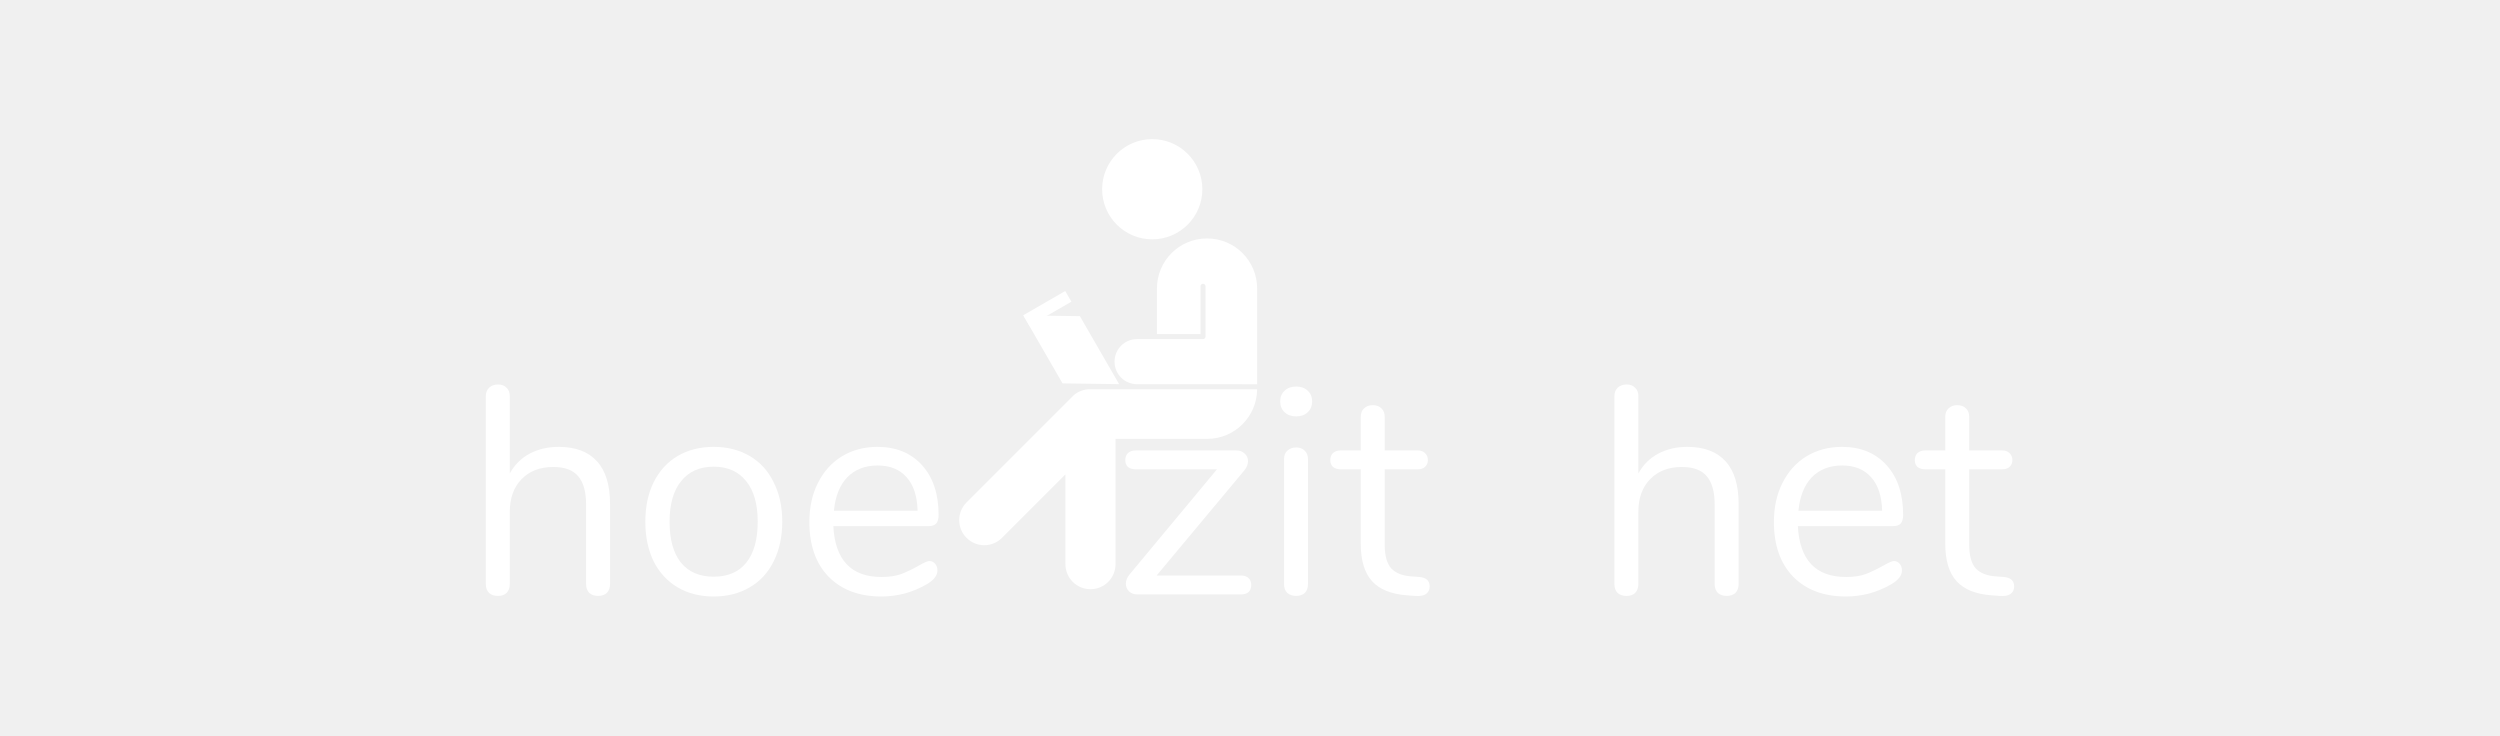
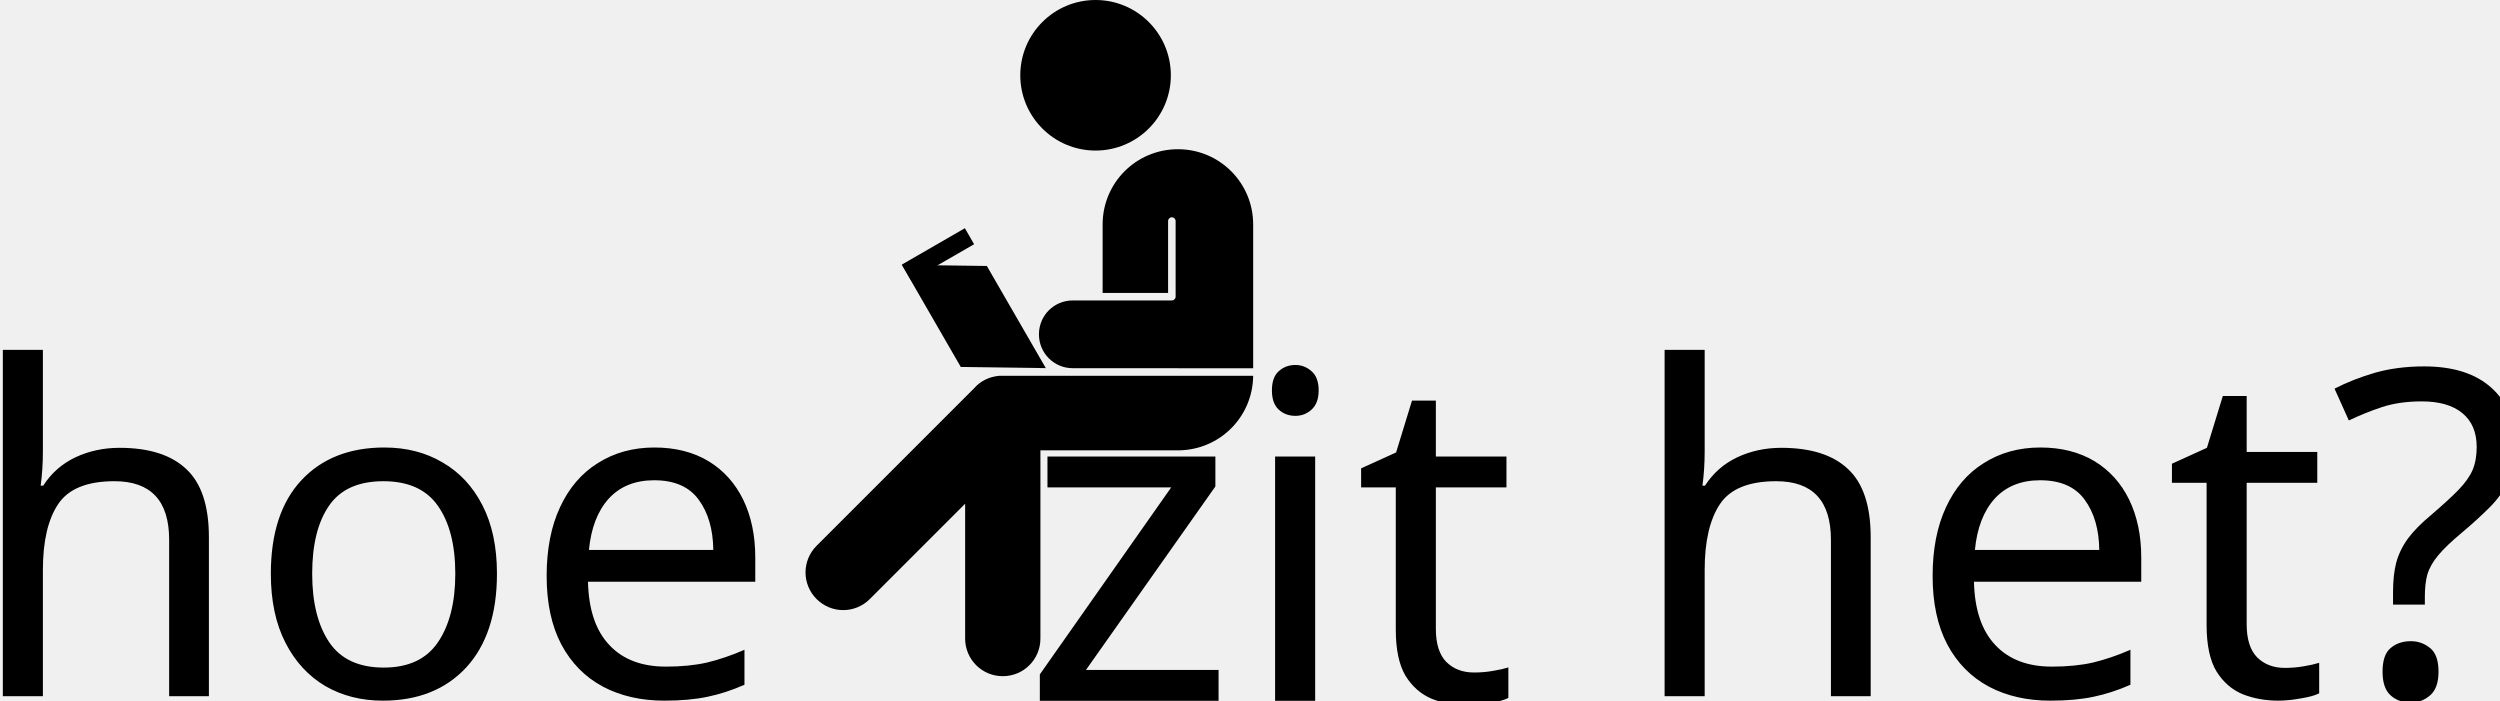
- <svg xmlns="http://www.w3.org/2000/svg" width="290.692mm" height="85.536mm" viewBox="0 0 290.692 85.536" version="1.1" id="svg5423">
+ <svg xmlns="http://www.w3.org/2000/svg" width="193.486mm" height="54.24mm" viewBox="0 0 193.486 54.24" version="1.1" id="svg5423">
  <defs id="defs5417" />
-   <g id="layer1" transform="translate(62.94549,-223.2381)">
+   <g id="layer1" transform="translate(6.549401,-238.3568)">
    <g id="g1604" transform="matrix(1.977176,0,0,1.977176,-803.0802,-251.1714)" style="fill:#000000;stroke-width:0.506">
      <g id="g916" transform="matrix(0.796729,0,0,0.796729,91.03517,53.17036)" style="stroke-width:0.635">
-         <g id="text1528-6" style="color:#000000;font-style:normal;font-variant:normal;font-weight:300;font-stretch:normal;font-size:27.972px;line-height:130%;font-family:Nunito;-inkscape-font-specification:'Nunito Light';text-indent:0;text-align:center;text-decoration:none;text-decoration-line:none;text-decoration-style:solid;text-decoration-color:#000000;letter-spacing:0px;word-spacing:9.258px;text-transform:none;writing-mode:lr-tb;direction:ltr;baseline-shift:baseline;text-anchor:middle;white-space:normal;clip-rule:nonzero;display:inline;overflow:visible;visibility:visible;opacity:1;isolation:auto;mix-blend-mode:normal;color-interpolation:sRGB;color-interpolation-filters:linearRGB;solid-color:#000000;solid-opacity:1;fill:#ffffff;fill-opacity:1;fill-rule:nonzero;stroke:none;stroke-width:0.585px;stroke-linecap:butt;stroke-linejoin:miter;stroke-miterlimit:4;stroke-dasharray:none;stroke-dashoffset:0;stroke-opacity:1;color-rendering:auto;image-rendering:auto;shape-rendering:auto;text-rendering:auto;enable-background:accumulate" aria-label="hoe zit het" transform="matrix(0.7803759,0,0,0.7803759,98.35892,57.4479)">
-           <path id="path881" style="font-style:normal;font-variant:normal;font-weight:normal;font-stretch:normal;font-family:Nunito;-inkscape-font-specification:Nunito;text-align:center;letter-spacing:0px;word-spacing:8.029px;text-anchor:middle;fill:#ffffff;stroke-width:0.585px" d="m 382.452,269.051 q 2.406,0 3.636,1.371 1.231,1.343 1.231,4.028 v 7.58 q 0,0.531 -0.308,0.839 -0.308,0.28 -0.811,0.28 -0.531,0 -0.839,-0.28 -0.308,-0.308 -0.308,-0.839 v -7.524 q 0,-1.818 -0.755,-2.685 -0.727,-0.867 -2.35,-0.867 -1.874,0 -2.993,1.147 -1.119,1.147 -1.119,3.105 v 6.825 q 0,0.531 -0.308,0.839 -0.28,0.28 -0.811,0.28 -0.531,0 -0.839,-0.28 -0.308,-0.308 -0.308,-0.839 v -17.79 q 0,-0.476 0.308,-0.783 0.336,-0.308 0.839,-0.308 0.531,0 0.811,0.308 0.308,0.28 0.308,0.783 v 7.329 q 0.671,-1.231 1.874,-1.874 1.203,-0.643 2.741,-0.643 z" />
-           <path id="path883" style="font-style:normal;font-variant:normal;font-weight:normal;font-stretch:normal;font-family:Nunito;-inkscape-font-specification:Nunito;text-align:center;letter-spacing:0px;word-spacing:8.029px;text-anchor:middle;fill:#ffffff;stroke-width:0.585px" d="m 397.119,283.205 q -1.93,0 -3.413,-0.867 -1.455,-0.867 -2.266,-2.462 -0.783,-1.622 -0.783,-3.748 0,-2.126 0.783,-3.72 0.811,-1.622 2.266,-2.49 1.483,-0.867 3.413,-0.867 1.93,0 3.413,0.867 1.483,0.867 2.266,2.49 0.811,1.594 0.811,3.72 0,2.126 -0.811,3.748 -0.783,1.594 -2.266,2.462 -1.483,0.867 -3.413,0.867 z m 0,-1.874 q 2.014,0 3.077,-1.315 1.091,-1.343 1.091,-3.888 0,-2.49 -1.091,-3.832 -1.091,-1.371 -3.077,-1.371 -1.986,0 -3.077,1.371 -1.091,1.343 -1.091,3.832 0,2.517 1.063,3.86 1.091,1.343 3.105,1.343 z" />
-           <path id="path885" style="font-style:normal;font-variant:normal;font-weight:normal;font-stretch:normal;font-family:Nunito;-inkscape-font-specification:Nunito;text-align:center;letter-spacing:0px;word-spacing:8.029px;text-anchor:middle;fill:#ffffff;stroke-width:0.585px" d="m 417.53,279.848 q 0.308,0 0.531,0.252 0.224,0.252 0.224,0.643 0,0.699 -0.979,1.287 -1.007,0.587 -2.126,0.895 -1.119,0.28 -2.182,0.28 -3.161,0 -5.007,-1.874 -1.818,-1.874 -1.818,-5.175 0,-2.098 0.811,-3.692 0.811,-1.622 2.266,-2.517 1.483,-0.895 3.357,-0.895 2.657,0 4.224,1.734 1.566,1.734 1.566,4.699 0,0.559 -0.224,0.811 -0.224,0.252 -0.727,0.252 h -9.007 q 0.252,4.811 4.559,4.811 1.091,0 1.874,-0.28 0.783,-0.308 1.678,-0.811 0.727,-0.42 0.979,-0.42 z m -4.895,-9.035 q -1.79,0 -2.881,1.119 -1.063,1.119 -1.259,3.161 h 7.916 q -0.056,-2.07 -1.035,-3.161 -0.979,-1.119 -2.741,-1.119 z" />
-           <path id="path887" style="font-style:normal;font-variant:normal;font-weight:normal;font-stretch:normal;font-family:Nunito;-inkscape-font-specification:Nunito;text-align:center;letter-spacing:0px;word-spacing:8.029px;text-anchor:middle;fill:#ffffff;stroke-width:0.585px" d="m 446.99,281.219 q 0.476,0 0.727,0.252 0.252,0.224 0.252,0.643 0,0.42 -0.252,0.671 -0.252,0.224 -0.727,0.224 h -9.79 q -0.476,0 -0.783,-0.28 -0.308,-0.308 -0.308,-0.727 0,-0.448 0.336,-0.867 l 8.28,-9.958 h -7.664 q -0.476,0 -0.755,-0.224 -0.252,-0.252 -0.252,-0.643 0,-0.42 0.252,-0.671 0.28,-0.252 0.755,-0.252 h 9.483 q 0.503,0 0.811,0.308 0.308,0.28 0.308,0.699 0,0.448 -0.336,0.867 l -8.308,9.958 z" />
-           <path id="path889" style="font-style:normal;font-variant:normal;font-weight:normal;font-stretch:normal;font-family:Nunito;-inkscape-font-specification:Nunito;text-align:center;letter-spacing:0px;word-spacing:8.029px;text-anchor:middle;fill:#ffffff;stroke-width:0.585px" d="m 452.218,283.149 q -0.503,0 -0.839,-0.28 -0.308,-0.308 -0.308,-0.839 v -11.804 q 0,-0.531 0.308,-0.811 0.336,-0.308 0.839,-0.308 0.503,0 0.811,0.308 0.308,0.28 0.308,0.811 v 11.804 q 0,0.559 -0.308,0.839 -0.308,0.28 -0.811,0.28 z m 0,-16.979 q -0.671,0 -1.091,-0.392 -0.42,-0.392 -0.42,-1.035 0,-0.615 0.42,-1.007 0.42,-0.392 1.091,-0.392 0.671,0 1.091,0.392 0.42,0.392 0.42,1.007 0,0.643 -0.42,1.035 -0.42,0.392 -1.091,0.392 z" />
-           <path id="path891" style="font-style:normal;font-variant:normal;font-weight:normal;font-stretch:normal;font-family:Nunito;-inkscape-font-specification:Nunito;text-align:center;letter-spacing:0px;word-spacing:8.029px;text-anchor:middle;fill:#ffffff;stroke-width:0.585px" d="m 463.866,281.358 q 0.979,0.084 0.979,0.895 0,0.476 -0.364,0.727 -0.336,0.224 -1.035,0.168 l -0.755,-0.056 q -2.238,-0.168 -3.301,-1.343 -1.063,-1.175 -1.063,-3.552 v -7.021 h -1.874 q -0.476,0 -0.755,-0.224 -0.252,-0.252 -0.252,-0.643 0,-0.42 0.252,-0.671 0.28,-0.252 0.755,-0.252 h 1.874 v -3.161 q 0,-0.531 0.308,-0.811 0.308,-0.308 0.839,-0.308 0.503,0 0.811,0.308 0.308,0.28 0.308,0.811 v 3.161 h 3.105 q 0.448,0 0.699,0.252 0.28,0.252 0.28,0.671 0,0.392 -0.28,0.643 -0.252,0.224 -0.699,0.224 h -3.105 v 7.133 q 0,1.538 0.615,2.238 0.643,0.671 1.902,0.755 z" />
-           <path id="path893" style="font-style:normal;font-variant:normal;font-weight:normal;font-stretch:normal;font-family:Nunito;-inkscape-font-specification:Nunito;text-align:center;letter-spacing:0px;word-spacing:8.029px;text-anchor:middle;fill:#ffffff;stroke-width:0.585px" d="m 489.201,269.051 q 2.406,0 3.636,1.371 1.231,1.343 1.231,4.028 v 7.58 q 0,0.531 -0.308,0.839 -0.308,0.28 -0.811,0.28 -0.531,0 -0.839,-0.28 -0.308,-0.308 -0.308,-0.839 v -7.524 q 0,-1.818 -0.755,-2.685 -0.727,-0.867 -2.35,-0.867 -1.874,0 -2.993,1.147 -1.119,1.147 -1.119,3.105 v 6.825 q 0,0.531 -0.308,0.839 -0.28,0.28 -0.811,0.28 -0.531,0 -0.839,-0.28 -0.308,-0.308 -0.308,-0.839 v -17.79 q 0,-0.476 0.308,-0.783 0.336,-0.308 0.839,-0.308 0.531,0 0.811,0.308 0.308,0.28 0.308,0.783 v 7.329 q 0.671,-1.231 1.874,-1.874 1.203,-0.643 2.741,-0.643 z" />
-           <path id="path895" style="font-style:normal;font-variant:normal;font-weight:normal;font-stretch:normal;font-family:Nunito;-inkscape-font-specification:Nunito;text-align:center;letter-spacing:0px;word-spacing:8.029px;text-anchor:middle;fill:#ffffff;stroke-width:0.585px" d="m 508.763,279.848 q 0.308,0 0.531,0.252 0.224,0.252 0.224,0.643 0,0.699 -0.979,1.287 -1.007,0.587 -2.126,0.895 -1.119,0.28 -2.182,0.28 -3.161,0 -5.007,-1.874 -1.818,-1.874 -1.818,-5.175 0,-2.098 0.811,-3.692 0.811,-1.622 2.266,-2.517 1.483,-0.895 3.357,-0.895 2.657,0 4.224,1.734 1.566,1.734 1.566,4.699 0,0.559 -0.224,0.811 -0.224,0.252 -0.727,0.252 h -9.007 q 0.252,4.811 4.559,4.811 1.091,0 1.874,-0.28 0.783,-0.308 1.678,-0.811 0.727,-0.42 0.979,-0.42 z m -4.895,-9.035 q -1.79,0 -2.881,1.119 -1.063,1.119 -1.259,3.161 h 7.916 q -0.056,-2.07 -1.035,-3.161 -0.979,-1.119 -2.741,-1.119 z" />
-           <path id="path897" style="font-style:normal;font-variant:normal;font-weight:normal;font-stretch:normal;font-family:Nunito;-inkscape-font-specification:Nunito;text-align:center;letter-spacing:0px;word-spacing:8.029px;text-anchor:middle;fill:#ffffff;stroke-width:0.585px" d="m 519.153,281.358 q 0.979,0.084 0.979,0.895 0,0.476 -0.364,0.727 -0.336,0.224 -1.035,0.168 l -0.755,-0.056 q -2.238,-0.168 -3.301,-1.343 -1.063,-1.175 -1.063,-3.552 v -7.021 h -1.874 q -0.476,0 -0.755,-0.224 -0.252,-0.252 -0.252,-0.643 0,-0.42 0.252,-0.671 0.28,-0.252 0.755,-0.252 h 1.874 v -3.161 q 0,-0.531 0.308,-0.811 0.308,-0.308 0.839,-0.308 0.503,0 0.811,0.308 0.308,0.28 0.308,0.811 v 3.161 h 3.105 q 0.448,0 0.699,0.252 0.28,0.252 0.28,0.671 0,0.392 -0.28,0.643 -0.252,0.224 -0.699,0.224 h -3.105 v 7.133 q 0,1.538 0.615,2.238 0.643,0.671 1.902,0.755 z" />
-         </g>
-         <g transform="matrix(-0.3698559,0,0,0.3698559,472.4768,229.0679)" id="g1348-2-1-2" style="fill:#ffffff;stroke:none;stroke-width:1.716">
-           <circle r="10" cy="52.248" cx="86.092" id="path1114-1-7-9" style="color:#000000;clip-rule:nonzero;display:inline;overflow:visible;visibility:visible;opacity:1;isolation:auto;mix-blend-mode:normal;color-interpolation:sRGB;color-interpolation-filters:linearRGB;solid-color:#000000;solid-opacity:1;fill:#ffffff;fill-opacity:1;fill-rule:evenodd;stroke:none;stroke-width:42.909;stroke-linecap:square;stroke-linejoin:round;stroke-miterlimit:4;stroke-dasharray:none;stroke-dashoffset:0;stroke-opacity:1;color-rendering:auto;image-rendering:auto;shape-rendering:auto;text-rendering:auto;enable-background:accumulate" />
-           <path style="color:#000000;clip-rule:nonzero;display:inline;overflow:visible;visibility:visible;opacity:1;isolation:auto;mix-blend-mode:normal;color-interpolation:sRGB;color-interpolation-filters:linearRGB;solid-color:#000000;solid-opacity:1;fill:#ffffff;fill-opacity:1;fill-rule:evenodd;stroke:none;stroke-width:162.177;stroke-linecap:square;stroke-linejoin:round;stroke-miterlimit:4;stroke-dasharray:none;stroke-dashoffset:0;stroke-opacity:1;color-rendering:auto;image-rendering:auto;shape-rendering:auto;text-rendering:auto;enable-background:accumulate" d="m 1593.152,880.553 c -20.939,0 -37.795,16.856 -37.795,37.795 v 34.342 h 32.871 v -36.039 c -0.017,-1.067 0.853,-1.937 1.92,-1.92 1.044,0.017 1.876,0.876 1.859,1.92 v 37.928 c 4e-4,1.044 -0.845,1.89 -1.889,1.891 h -34.762 -14.963 c -2.364,0 -4.609,0.472 -6.646,1.328 -1.019,0.428 -1.986,0.952 -2.891,1.561 -0.452,0.304 -0.887,0.629 -1.307,0.975 -0.419,0.345 -0.821,0.712 -1.205,1.096 -0.383,0.383 -0.751,0.784 -1.096,1.203 -3e-4,3.7e-4 3e-4,0.002 0,0.002 -1.381,1.677 -2.445,3.626 -3.103,5.762 -2e-4,5.9e-4 2e-4,10e-4 0,0.002 -0.329,1.067 -0.557,2.181 -0.672,3.33 -0.058,0.575 -0.088,1.159 -0.088,1.75 0,0.591 0.03,1.173 0.088,1.748 10e-5,6.4e-4 -10e-5,0.001 0,0.002 0.115,1.149 0.343,2.263 0.672,3.33 2e-4,6e-4 -2e-4,10e-4 0,0.002 0.165,0.533 0.355,1.055 0.568,1.564 3e-4,5.6e-4 -2e-4,10e-4 0,0.002 0.214,0.509 0.453,1.004 0.713,1.486 3e-4,5.1e-4 -2e-4,10e-4 0,0.002 1.042,1.929 2.446,3.629 4.123,5.012 0.839,0.691 1.745,1.303 2.709,1.824 1.446,0.782 3.022,1.361 4.689,1.699 1.111,0.225 2.264,0.344 3.445,0.344 0,0 80.127,0.029 90.553,0.029 v -72.174 c 0,-20.939 -16.856,-37.795 -37.795,-37.795 z m -89.678,113.75 c -5.037,0.461 -9.48,2.605 -12.584,6.221 l -79.143,79.143 c -7.403,7.403 -7.403,19.322 0,26.725 7.403,7.403 19.324,7.403 26.727,0 l 47.857,-47.857 v 67.688 c 0,10.469 8.429,18.898 18.898,18.898 10.469,0 18.898,-8.429 18.898,-18.898 v -94.488 h 69.213 v 0 c 20.729,-0.101 37.402,-16.724 37.596,-37.43 -10.447,-10e-6 -127.367,-0.009 -127.463,0 z" transform="matrix(-0.2645833,0,0,0.2645833,496.676,-170.9093)" id="rect1116-7-9-0" />
-           <g transform="translate(-10.7236,0.6011263)" id="g1251-5-1-3" style="fill:#ffffff;stroke:none;stroke-width:1.716">
-             <rect style="color:#000000;clip-rule:nonzero;display:inline;overflow:visible;visibility:visible;opacity:1;isolation:auto;mix-blend-mode:normal;color-interpolation:sRGB;color-interpolation-filters:linearRGB;solid-color:#000000;solid-opacity:1;fill:#ffffff;fill-opacity:1;fill-rule:evenodd;stroke:none;stroke-width:1.852;stroke-linecap:square;stroke-linejoin:round;stroke-miterlimit:4;stroke-dasharray:none;stroke-dashoffset:0;stroke-opacity:1;paint-order:fill markers stroke;color-rendering:auto;image-rendering:auto;shape-rendering:auto;text-rendering:auto;enable-background:accumulate" id="rect1229-6-0-0" width="15.669" height="11.294" x="-106.984" y="-168.225" transform="matrix(0.5,-0.8660254,-0.9999101,0.01340771,0,0)" ry="0" />
-             <rect style="color:#000000;clip-rule:nonzero;display:inline;overflow:visible;visibility:visible;opacity:1;isolation:auto;mix-blend-mode:normal;color-interpolation:sRGB;color-interpolation-filters:linearRGB;solid-color:#000000;solid-opacity:1;fill:#ffffff;fill-opacity:1;fill-rule:evenodd;stroke:none;stroke-width:1.716;stroke-linecap:square;stroke-linejoin:round;stroke-miterlimit:4;stroke-dasharray:none;stroke-dashoffset:0;stroke-opacity:1;paint-order:fill markers stroke;color-rendering:auto;image-rendering:auto;shape-rendering:auto;text-rendering:auto;enable-background:accumulate" id="rect1246-5-3-3" width="9.645" height="2.455" x="134.861" y="5.232" transform="rotate(30)" />
+         <g transform="matrix(-0.3698559,0,0,0.3698559,477.0525,228.3961)" id="g1348-2-1-2" style="fill:#000000;stroke:none;stroke-width:1.716">
+           <circle r="10" cy="52.248" cx="86.092" id="path1114-1-7-9" style="color:#000000;clip-rule:nonzero;display:inline;overflow:visible;visibility:visible;opacity:1;isolation:auto;mix-blend-mode:normal;color-interpolation:sRGB;color-interpolation-filters:linearRGB;solid-color:#000000;solid-opacity:1;fill:#000000;fill-opacity:1;fill-rule:evenodd;stroke:none;stroke-width:42.909;stroke-linecap:square;stroke-linejoin:round;stroke-miterlimit:4;stroke-dasharray:none;stroke-dashoffset:0;stroke-opacity:1;color-rendering:auto;image-rendering:auto;shape-rendering:auto;text-rendering:auto;enable-background:accumulate" />
+           <path style="color:#000000;clip-rule:nonzero;display:inline;overflow:visible;visibility:visible;opacity:1;isolation:auto;mix-blend-mode:normal;color-interpolation:sRGB;color-interpolation-filters:linearRGB;solid-color:#000000;solid-opacity:1;fill:#000000;fill-opacity:1;fill-rule:evenodd;stroke:none;stroke-width:162.177;stroke-linecap:square;stroke-linejoin:round;stroke-miterlimit:4;stroke-dasharray:none;stroke-dashoffset:0;stroke-opacity:1;color-rendering:auto;image-rendering:auto;shape-rendering:auto;text-rendering:auto;enable-background:accumulate" d="m 1593.152,880.553 c -20.939,0 -37.795,16.856 -37.795,37.795 v 34.342 h 32.871 v -36.039 c -0.017,-1.067 0.853,-1.937 1.92,-1.92 1.044,0.017 1.876,0.876 1.859,1.92 v 37.928 c 4e-4,1.044 -0.845,1.89 -1.889,1.891 h -34.762 -14.963 c -2.364,0 -4.609,0.472 -6.646,1.328 -1.019,0.428 -1.986,0.952 -2.891,1.561 -0.452,0.304 -0.887,0.629 -1.307,0.975 -0.419,0.345 -0.821,0.712 -1.205,1.096 -0.383,0.383 -0.751,0.784 -1.096,1.203 -3e-4,3.7e-4 3e-4,0.002 0,0.002 -1.381,1.677 -2.445,3.626 -3.103,5.762 -2e-4,5.9e-4 2e-4,10e-4 0,0.002 -0.329,1.067 -0.557,2.181 -0.672,3.33 -0.058,0.575 -0.088,1.159 -0.088,1.75 0,0.591 0.03,1.173 0.088,1.748 10e-5,6.4e-4 -10e-5,0.001 0,0.002 0.115,1.149 0.343,2.263 0.672,3.33 2e-4,6e-4 -2e-4,10e-4 0,0.002 0.165,0.533 0.355,1.055 0.568,1.564 3e-4,5.6e-4 -2e-4,10e-4 0,0.002 0.214,0.509 0.453,1.004 0.713,1.486 3e-4,5.1e-4 -2e-4,10e-4 0,0.002 1.042,1.929 2.446,3.629 4.123,5.012 0.839,0.691 1.745,1.303 2.709,1.824 1.446,0.782 3.022,1.361 4.689,1.699 1.111,0.225 2.264,0.344 3.445,0.344 0,0 80.127,0.029 90.553,0.029 v -72.174 c 0,-20.939 -16.856,-37.795 -37.795,-37.795 z m -89.678,113.75 c -5.037,0.461 -9.48,2.605 -12.584,6.221 l -79.143,79.143 c -7.403,7.403 -7.403,19.322 0,26.725 7.403,7.403 19.324,7.403 26.727,0 l 47.857,-47.857 v 67.688 c 0,10.469 8.429,18.898 18.898,18.898 10.469,0 18.898,-8.429 18.898,-18.898 v -94.488 h 69.213 v 0 c 20.729,-0.101 37.402,-16.724 37.596,-37.43 -10.447,-10e-6 -127.367,-0.009 -127.463,0 z" transform="matrix(-0.2645833,0,0,0.2645833,496.676,-170.9093)" id="rect1116-7-9-0" />
+           <g transform="translate(-10.7236,0.6011263)" id="g1251-5-1-3" style="fill:#000000;stroke:none;stroke-width:1.716">
+             <rect style="color:#000000;clip-rule:nonzero;display:inline;overflow:visible;visibility:visible;opacity:1;isolation:auto;mix-blend-mode:normal;color-interpolation:sRGB;color-interpolation-filters:linearRGB;solid-color:#000000;solid-opacity:1;fill:#000000;fill-opacity:1;fill-rule:evenodd;stroke:none;stroke-width:1.852;stroke-linecap:square;stroke-linejoin:round;stroke-miterlimit:4;stroke-dasharray:none;stroke-dashoffset:0;stroke-opacity:1;paint-order:fill markers stroke;color-rendering:auto;image-rendering:auto;shape-rendering:auto;text-rendering:auto;enable-background:accumulate" id="rect1229-6-0-0" width="15.669" height="11.294" x="-106.984" y="-168.225" transform="matrix(0.5,-0.8660254,-0.9999101,0.01340771,0,0)" ry="0" />
+             <rect style="color:#000000;clip-rule:nonzero;display:inline;overflow:visible;visibility:visible;opacity:1;isolation:auto;mix-blend-mode:normal;color-interpolation:sRGB;color-interpolation-filters:linearRGB;solid-color:#000000;solid-opacity:1;fill:#000000;fill-opacity:1;fill-rule:evenodd;stroke:none;stroke-width:1.716;stroke-linecap:square;stroke-linejoin:round;stroke-miterlimit:4;stroke-dasharray:none;stroke-dashoffset:0;stroke-opacity:1;paint-order:fill markers stroke;color-rendering:auto;image-rendering:auto;shape-rendering:auto;text-rendering:auto;enable-background:accumulate" id="rect1246-5-3-3" width="9.645" height="2.455" x="134.861" y="5.232" transform="rotate(30)" />
          </g>
        </g>
+         <text xml:space="preserve" style="color:#000000;font-style:normal;font-variant:normal;font-weight:normal;font-stretch:normal;font-size:22.395px;line-height:130%;font-family:Quicksand;-inkscape-font-specification:'Quicksand, Normal';text-indent:0;text-align:start;text-decoration:none;text-decoration-line:none;text-decoration-style:solid;text-decoration-color:#000000;letter-spacing:0px;word-spacing:0px;text-transform:none;writing-mode:lr;direction:ltr;baseline-shift:baseline;text-anchor:start;white-space:normal;clip-rule:nonzero;display:inline;overflow:visible;visibility:visible;opacity:1;isolation:auto;mix-blend-mode:normal;color-interpolation:sRGB;color-interpolation-filters:linearRGB;solid-color:#000000;solid-opacity:1;fill:#000000;fill-opacity:1;fill-rule:nonzero;stroke:none;stroke-width:0.457px;stroke-linecap:butt;stroke-linejoin:miter;stroke-miterlimit:4;stroke-dasharray:none;stroke-dashoffset:0;stroke-opacity:1;color-rendering:auto;image-rendering:auto;shape-rendering:auto;text-rendering:auto;enable-background:accumulate;font-variant-ligatures:normal;font-variant-caps:normal;font-variant-numeric:normal;font-feature-settings:normal;" x="389.616" y="278.23" id="text840">
+           <tspan id="tspan838" x="389.616" y="278.23" style="font-style:normal;font-variant:normal;font-weight:normal;font-stretch:normal;font-size:22.395px;font-family:Quicksand;-inkscape-font-specification:'Quicksand, Normal';word-spacing:8.398px;stroke-width:0.457px;text-anchor:start;text-align:start;writing-mode:lr;font-variant-ligatures:normal;font-variant-caps:normal;font-variant-numeric:normal;font-feature-settings:normal;">hoe</tspan>
+         </text>
+         <text xml:space="preserve" style="color:#000000;font-style:normal;font-variant:normal;font-weight:normal;font-stretch:normal;font-size:22.395px;line-height:130%;font-family:Quicksand;-inkscape-font-specification:'Quicksand, Normal';text-indent:0;text-align:start;text-decoration:none;text-decoration-line:none;text-decoration-style:solid;text-decoration-color:#000000;letter-spacing:0px;word-spacing:0px;text-transform:none;writing-mode:lr;direction:ltr;baseline-shift:baseline;text-anchor:start;white-space:normal;clip-rule:nonzero;display:inline;overflow:visible;visibility:visible;opacity:1;isolation:auto;mix-blend-mode:normal;color-interpolation:sRGB;color-interpolation-filters:linearRGB;solid-color:#000000;solid-opacity:1;fill:#000000;fill-opacity:1;fill-rule:nonzero;stroke:none;stroke-width:0.457px;stroke-linecap:butt;stroke-linejoin:miter;stroke-miterlimit:4;stroke-dasharray:none;stroke-dashoffset:0;stroke-opacity:1;color-rendering:auto;image-rendering:auto;shape-rendering:auto;text-rendering:auto;enable-background:accumulate;font-variant-ligatures:normal;font-variant-caps:normal;font-variant-numeric:normal;font-feature-settings:normal;" x="441.597" y="278.454" id="text840-7">
+           <tspan id="tspan838-9" x="441.597" y="278.454" style="font-style:normal;font-variant:normal;font-weight:normal;font-stretch:normal;font-size:22.395px;font-family:Quicksand;-inkscape-font-specification:'Quicksand, Normal';word-spacing:8.398px;stroke-width:0.457px;text-anchor:start;text-align:start;writing-mode:lr;font-variant-ligatures:normal;font-variant-caps:normal;font-variant-numeric:normal;font-feature-settings:normal;">zit</tspan>
+         </text>
+         <text xml:space="preserve" style="color:#000000;font-style:normal;font-variant:normal;font-weight:normal;font-stretch:normal;font-size:22.395px;line-height:130%;font-family:Quicksand;-inkscape-font-specification:'Quicksand, Normal';text-indent:0;text-align:start;text-decoration:none;text-decoration-line:none;text-decoration-style:solid;text-decoration-color:#000000;letter-spacing:0px;word-spacing:0px;text-transform:none;writing-mode:lr;direction:ltr;baseline-shift:baseline;text-anchor:start;white-space:normal;clip-rule:nonzero;display:inline;overflow:visible;visibility:visible;opacity:1;isolation:auto;mix-blend-mode:normal;color-interpolation:sRGB;color-interpolation-filters:linearRGB;solid-color:#000000;solid-opacity:1;fill:#000000;fill-opacity:1;fill-rule:nonzero;stroke:none;stroke-width:0.457px;stroke-linecap:butt;stroke-linejoin:miter;stroke-miterlimit:4;stroke-dasharray:none;stroke-dashoffset:0;stroke-opacity:1;color-rendering:auto;image-rendering:auto;shape-rendering:auto;text-rendering:auto;enable-background:accumulate;font-variant-ligatures:normal;font-variant-caps:normal;font-variant-numeric:normal;font-feature-settings:normal;" x="471.262" y="278.23" id="text840-74">
+           <tspan id="tspan838-91" x="471.262" y="278.23" style="font-style:normal;font-variant:normal;font-weight:normal;font-stretch:normal;font-size:22.395px;font-family:Quicksand;-inkscape-font-specification:'Quicksand, Normal';word-spacing:8.398px;stroke-width:0.457px;text-anchor:start;text-align:start;writing-mode:lr;font-variant-ligatures:normal;font-variant-caps:normal;font-variant-numeric:normal;font-feature-settings:normal;">het?</tspan>
+         </text>
      </g>
    </g>
  </g>
</svg>
